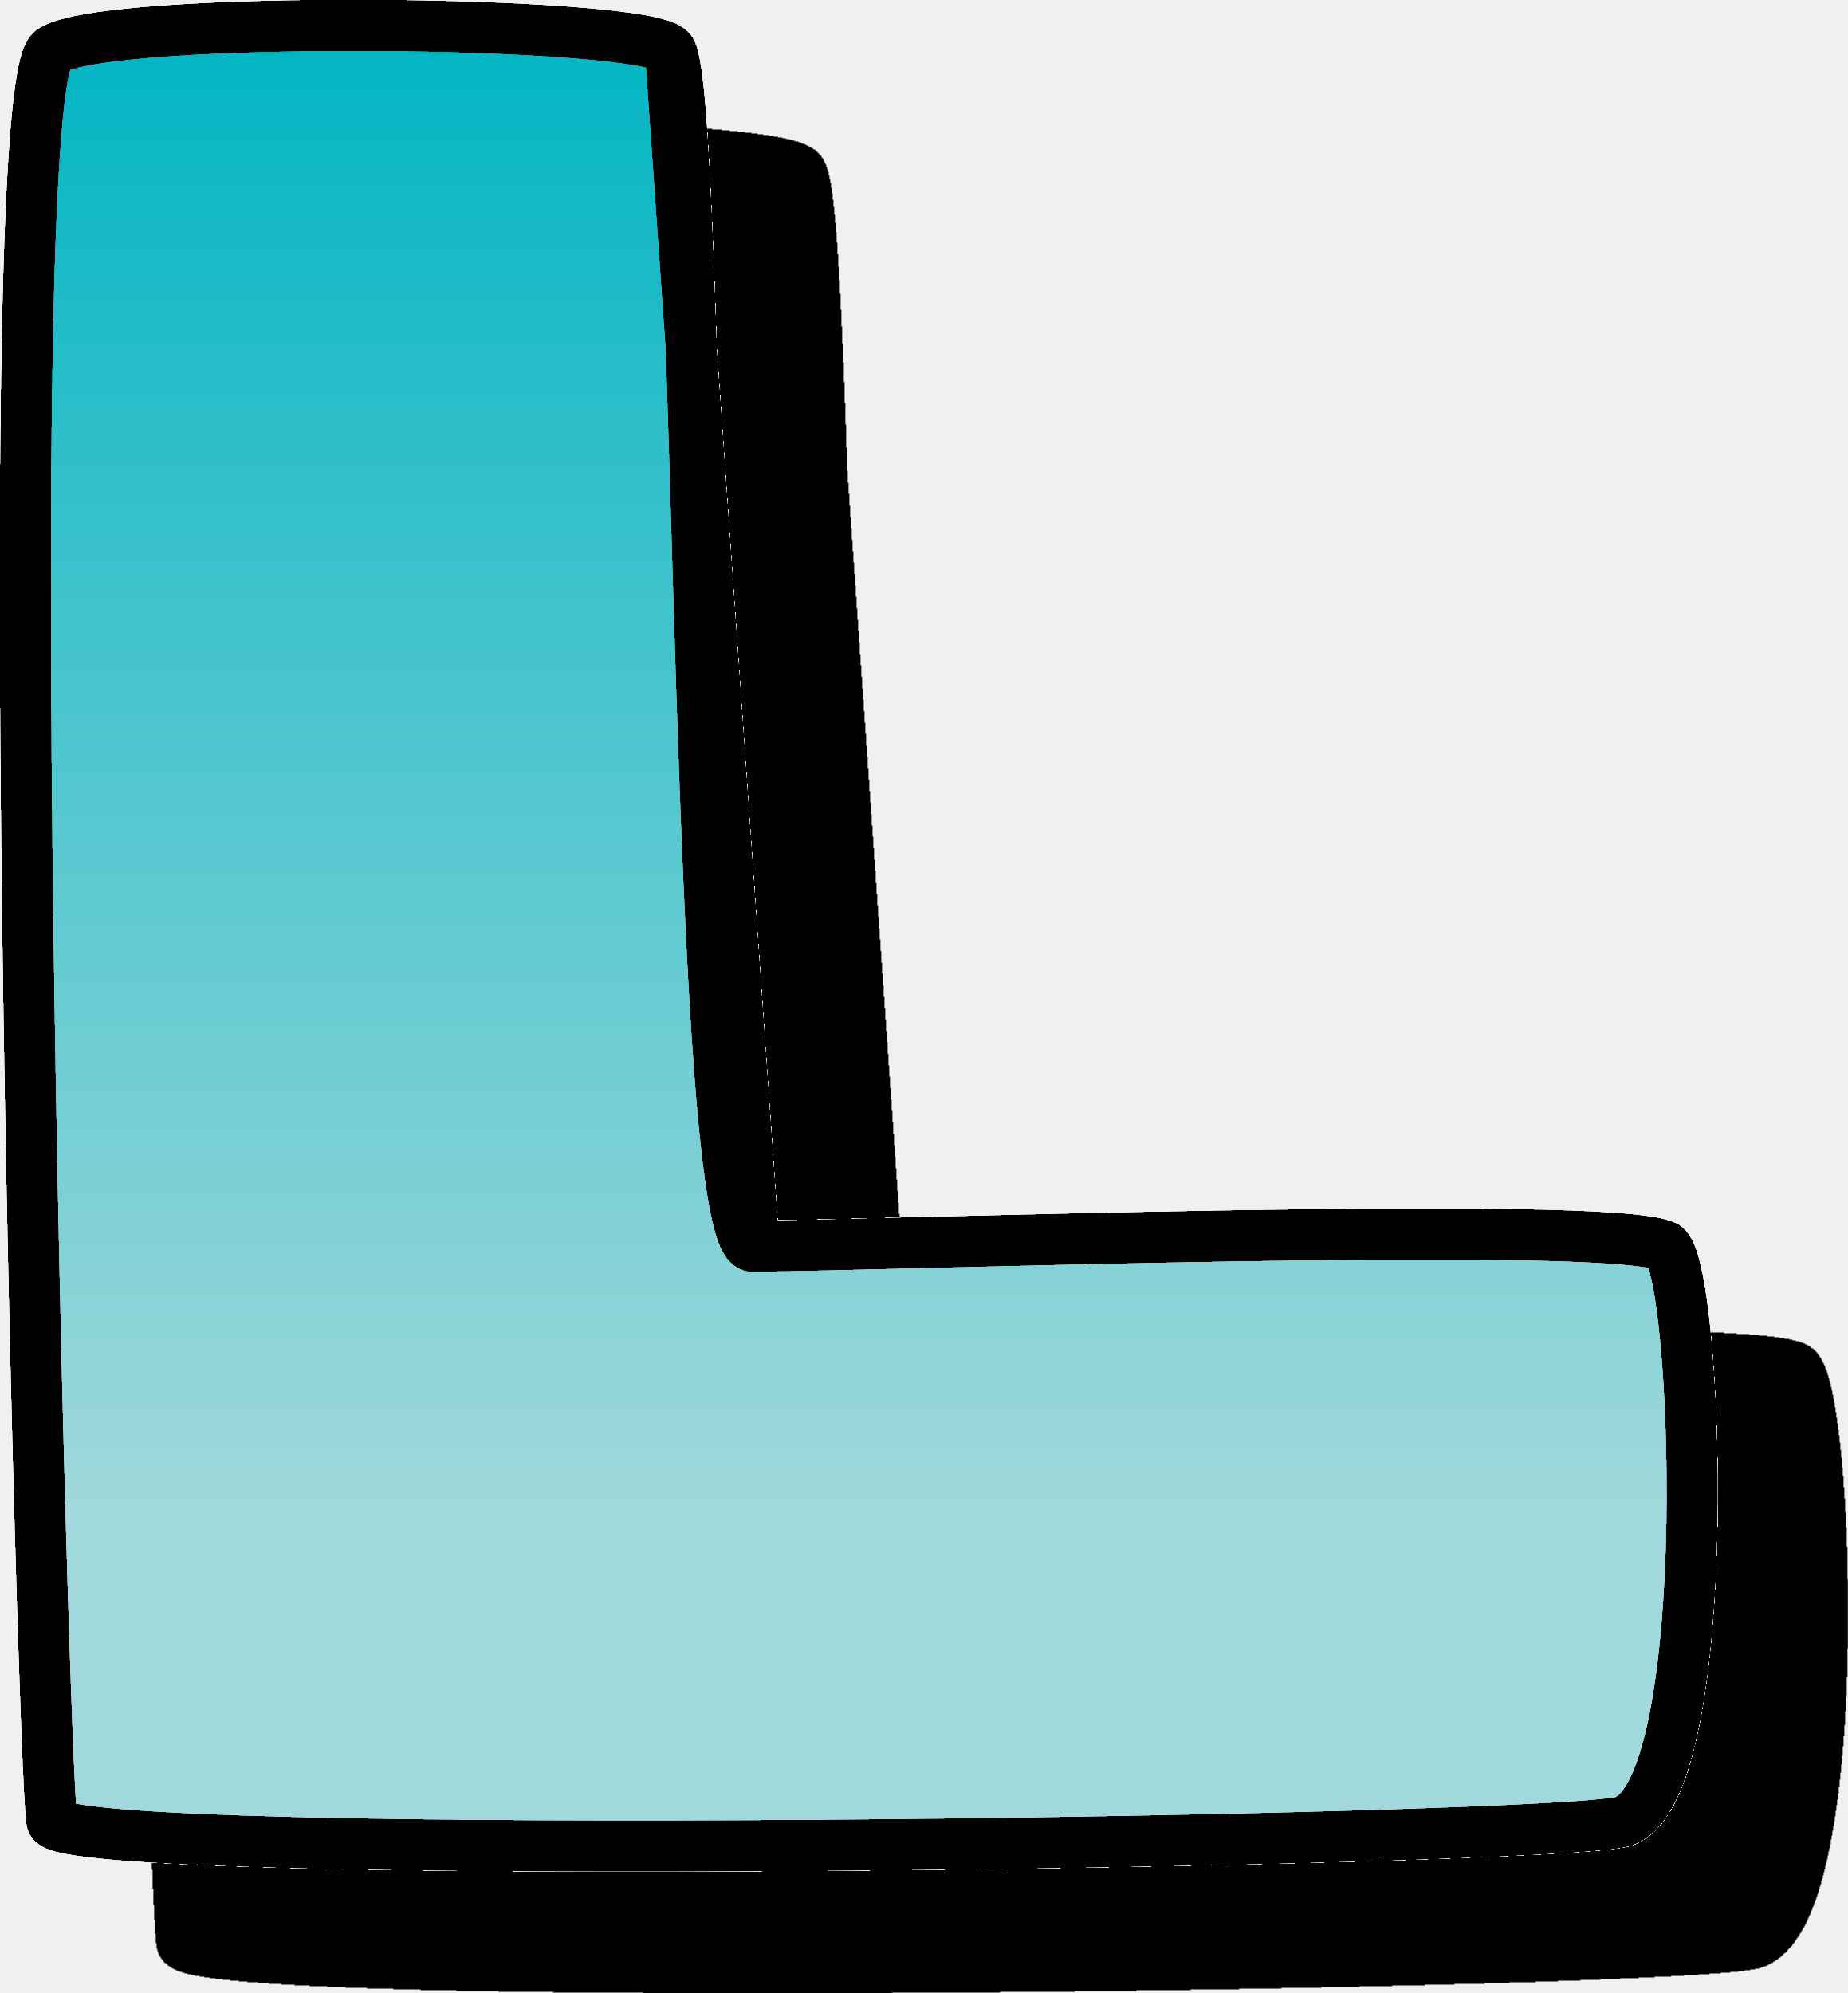
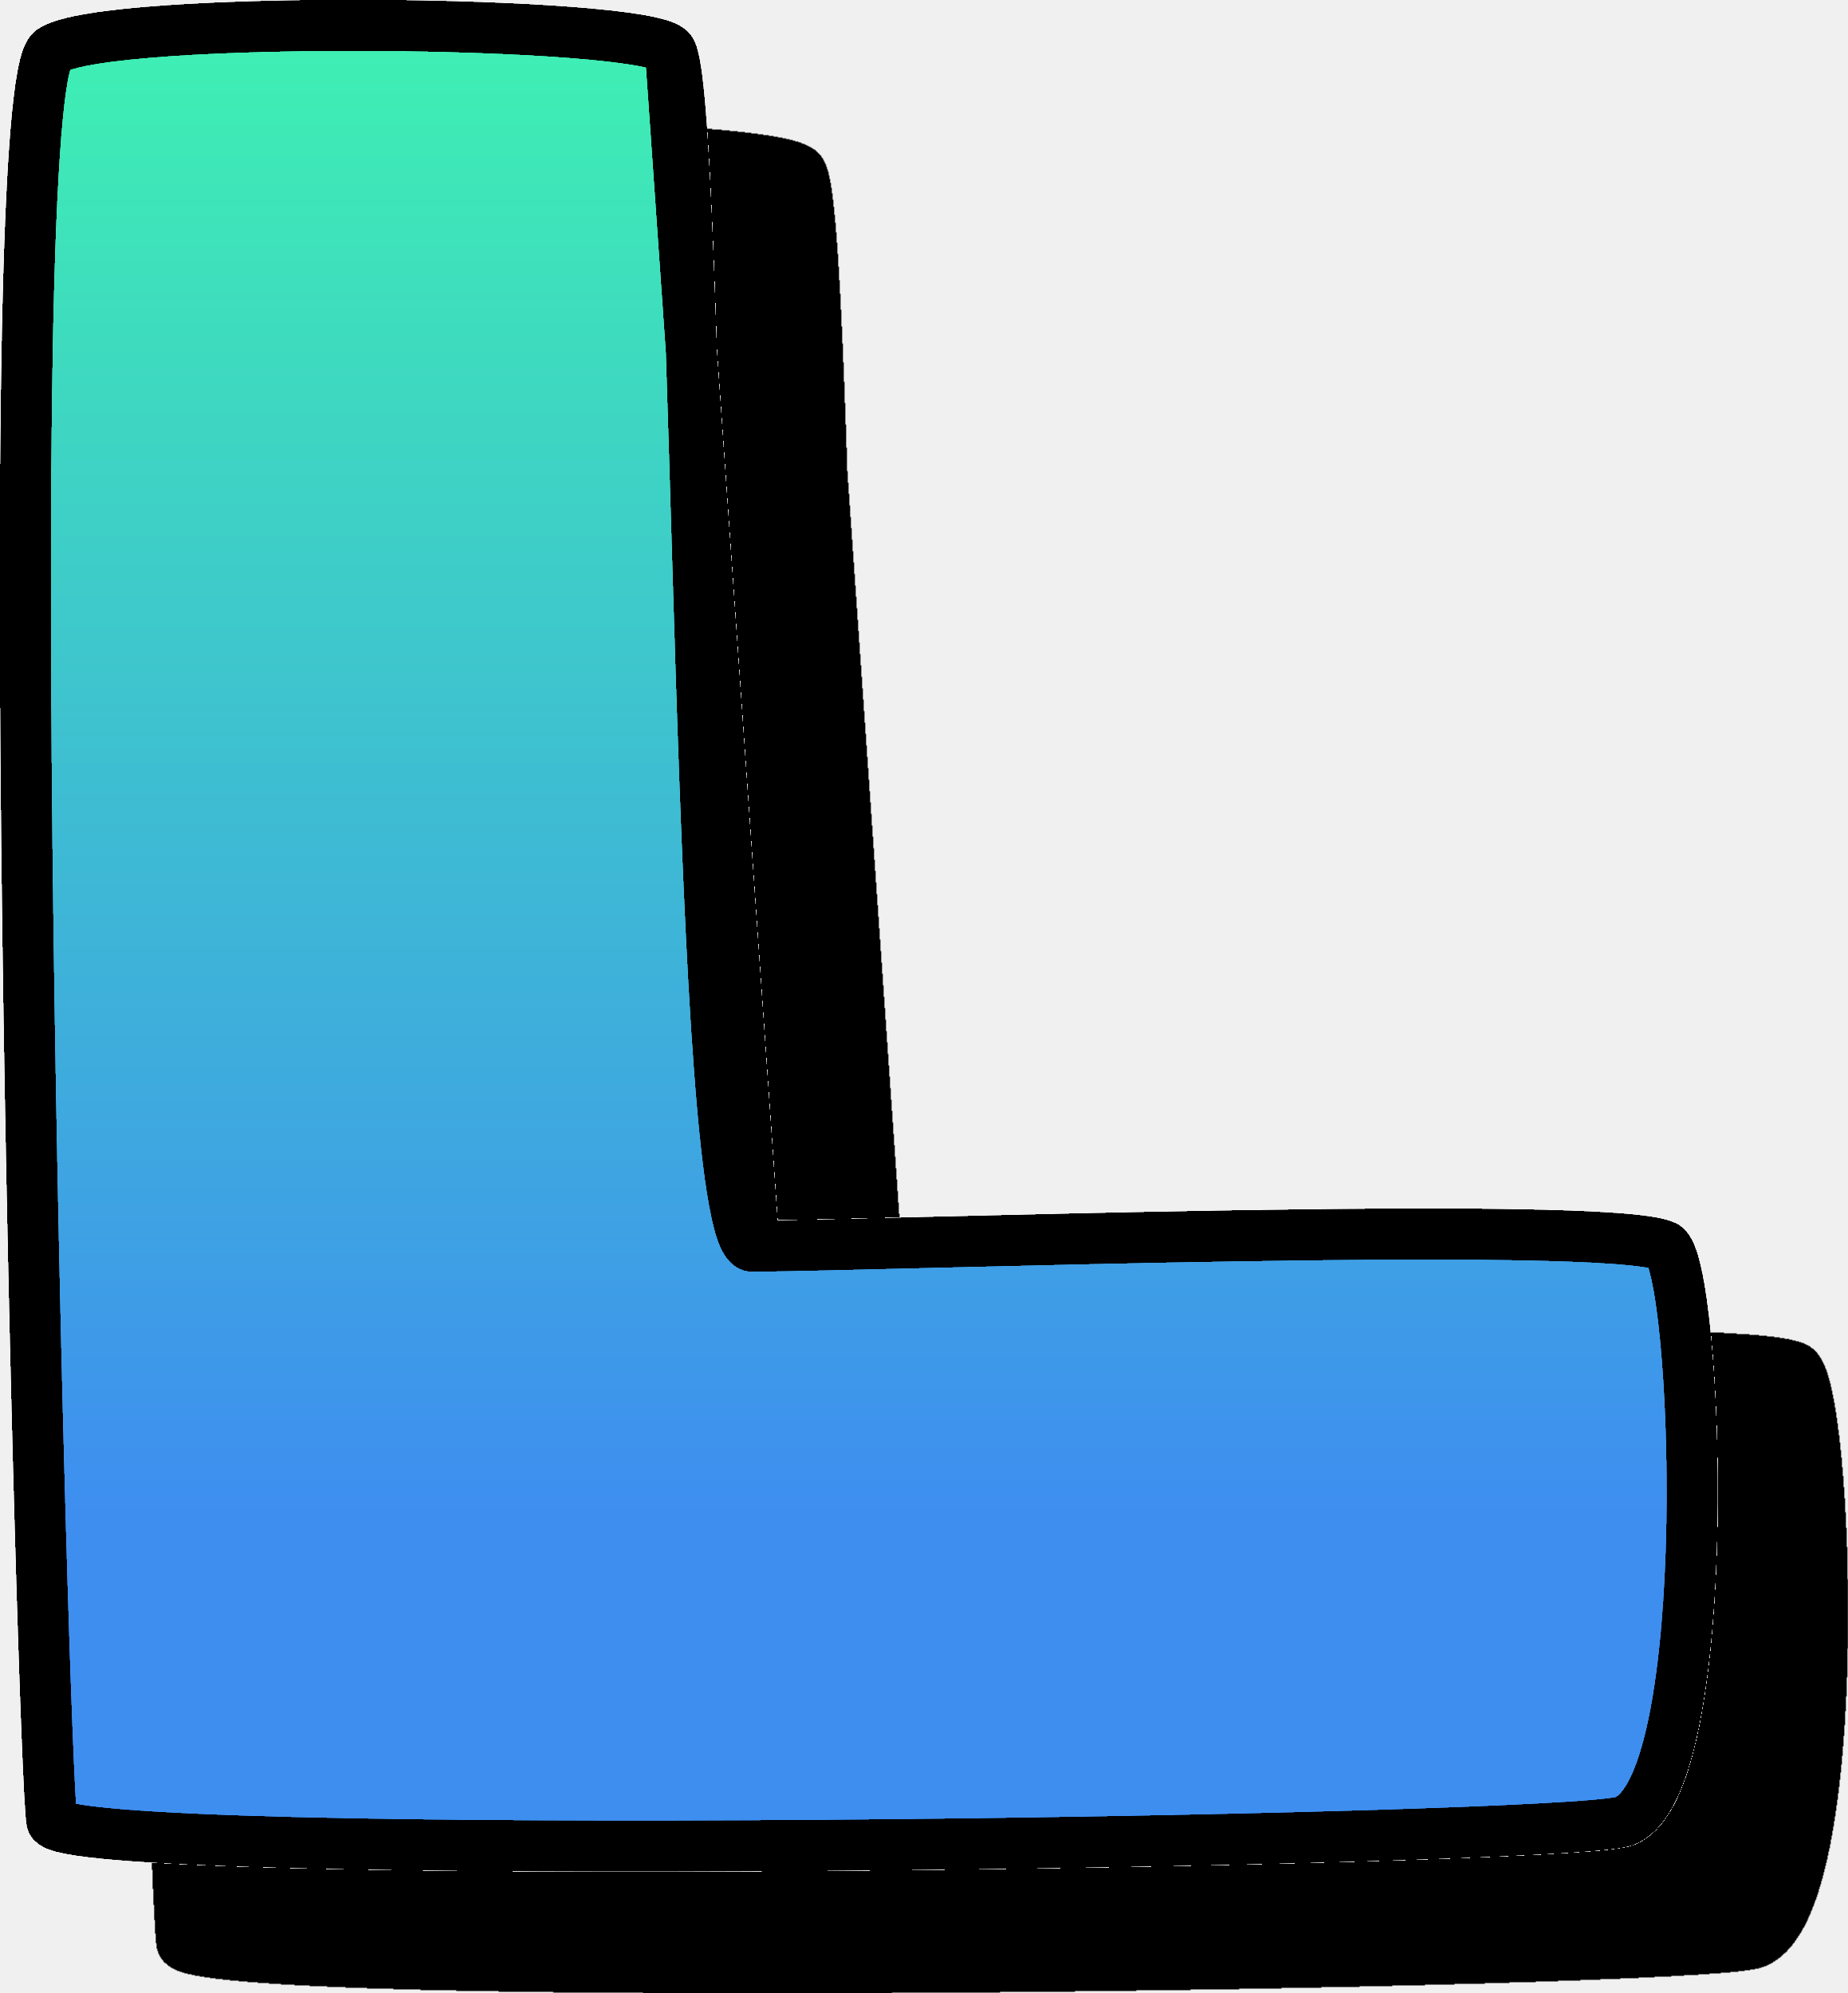
<svg xmlns="http://www.w3.org/2000/svg" preserveAspectRatio="none" overflow="visible" style="display: block;" width="1276.77" height="1377.13" viewBox="0 0 1276.77 1377.13" fill="none">
  <g id="L">
    <g id="L content">
      <g id="L_2" filter="url(#filter0_d_2321_1059)">
        <path d="M35.813 1258.45C29.514 1220.61 -2.041 60.038 35.813 34.808C73.666 9.579 447.566 13.988 463.241 34.808C469.945 43.86 474.028 129.677 477.755 242.85L520.884 861.041C609.648 860.575 1110.26 842.519 1150.28 861.041C1173.18 871.637 1186.81 1234.91 1122.07 1258.45C1082.92 1272.69 40.842 1288.67 35.813 1258.45Z" fill="url(#paint0_linear_2321_1059)" />
        <path d="M520.884 861.041C479.342 872.817 484.614 63.667 463.241 34.808C447.566 13.988 73.666 9.579 35.813 34.808C-2.041 60.038 29.514 1220.61 35.813 1258.45C40.842 1288.67 1082.92 1272.69 1122.07 1258.45C1186.81 1234.91 1173.18 871.637 1150.28 861.041C1110.26 842.519 609.648 860.575 520.884 861.041ZM463.241 34.808L520.884 861.041" stroke="black" stroke-width="35" />
      </g>
      <g id="L_mask">
        <mask id="mask0_2321_1059" style="mask-type:alpha" maskUnits="userSpaceOnUse" x="17" y="17" width="1153" height="1259">
          <path id="L_3" d="M35.813 1258.45C29.514 1220.61 -2.041 60.038 35.813 34.808C73.666 9.579 447.566 13.988 463.241 34.808C469.945 43.86 474.028 129.677 477.755 242.85L520.884 861.041C609.648 860.575 1110.26 842.519 1150.28 861.041C1173.18 871.637 1186.81 1234.91 1122.07 1258.45C1082.92 1272.69 40.842 1288.67 35.813 1258.45Z" fill="white" />
        </mask>
        <g mask="url(#mask0_2321_1059)">
          <g id="Image â add image here">
</g>
        </g>
      </g>
    </g>
    <g id="L_4">
      <path d="M520.884 861.041C479.342 872.817 484.614 63.667 463.241 34.808C447.566 13.988 73.666 9.579 35.813 34.808C-2.041 60.038 29.514 1220.61 35.813 1258.45C40.842 1288.67 1082.92 1272.69 1122.07 1258.45C1186.81 1234.91 1173.18 871.637 1150.28 861.041C1110.26 842.519 609.648 860.575 520.884 861.041ZM463.241 34.808L520.884 861.041" stroke="black" stroke-width="35" shape-rendering="crispEdges" />
    </g>
  </g>
  <defs>
    <filter id="filter0_d_2321_1059" x="0" y="0" width="1276.77" height="1377.13" filterUnits="userSpaceOnUse" color-interpolation-filters="sRGB">
      <feFlood flood-opacity="0" result="BackgroundImageFix" />
      <feColorMatrix in="SourceAlpha" type="matrix" values="0 0 0 0 0 0 0 0 0 0 0 0 0 0 0 0 0 0 127 0" result="hardAlpha" />
      <feOffset dx="90" dy="84" />
      <feComposite in2="hardAlpha" operator="out" />
      <feColorMatrix type="matrix" values="0 0 0 0 0 0 0 0 0 0 0 0 0 0 0 0 0 0 1 0" />
      <feBlend mode="normal" in2="BackgroundImageFix" result="effect1_dropShadow_2321_1059" />
      <feBlend mode="normal" in="SourceGraphic" in2="effect1_dropShadow_2321_1059" result="shape" />
    </filter>
    <filter id="filter1_d_2321_1059" x="0" y="0" width="1276.77" height="1377.13" filterUnits="userSpaceOnUse" color-interpolation-filters="sRGB">
      <feFlood flood-opacity="0" result="BackgroundImageFix" />
      <feColorMatrix in="SourceAlpha" type="matrix" values="0 0 0 0 0 0 0 0 0 0 0 0 0 0 0 0 0 0 127 0" result="hardAlpha" />
      <feOffset dx="90" dy="84" />
      <feComposite in2="hardAlpha" operator="out" />
      <feColorMatrix type="matrix" values="0 0 0 0 0 0 0 0 0 0 0 0 0 0 0 0 0 0 1 0" />
      <feBlend mode="normal" in2="BackgroundImageFix" result="effect1_dropShadow_2321_1059" />
      <feBlend mode="normal" in="SourceGraphic" in2="effect1_dropShadow_2321_1059" result="shape" />
    </filter>
    <linearGradient id="paint0_linear_2321_1059" x1="593.387" y1="17.5" x2="593.387" y2="1048.4" gradientUnits="userSpaceOnUse">
-       <stop stop-color="#01B5C3" />
-       <stop offset="1" stop-color="#A1D8DB" />
+       <stop stop-color="#3EF0B2" />
+       <stop offset="1" stop-color="#3E8EF0" />
    </linearGradient>
  </defs>
</svg>
